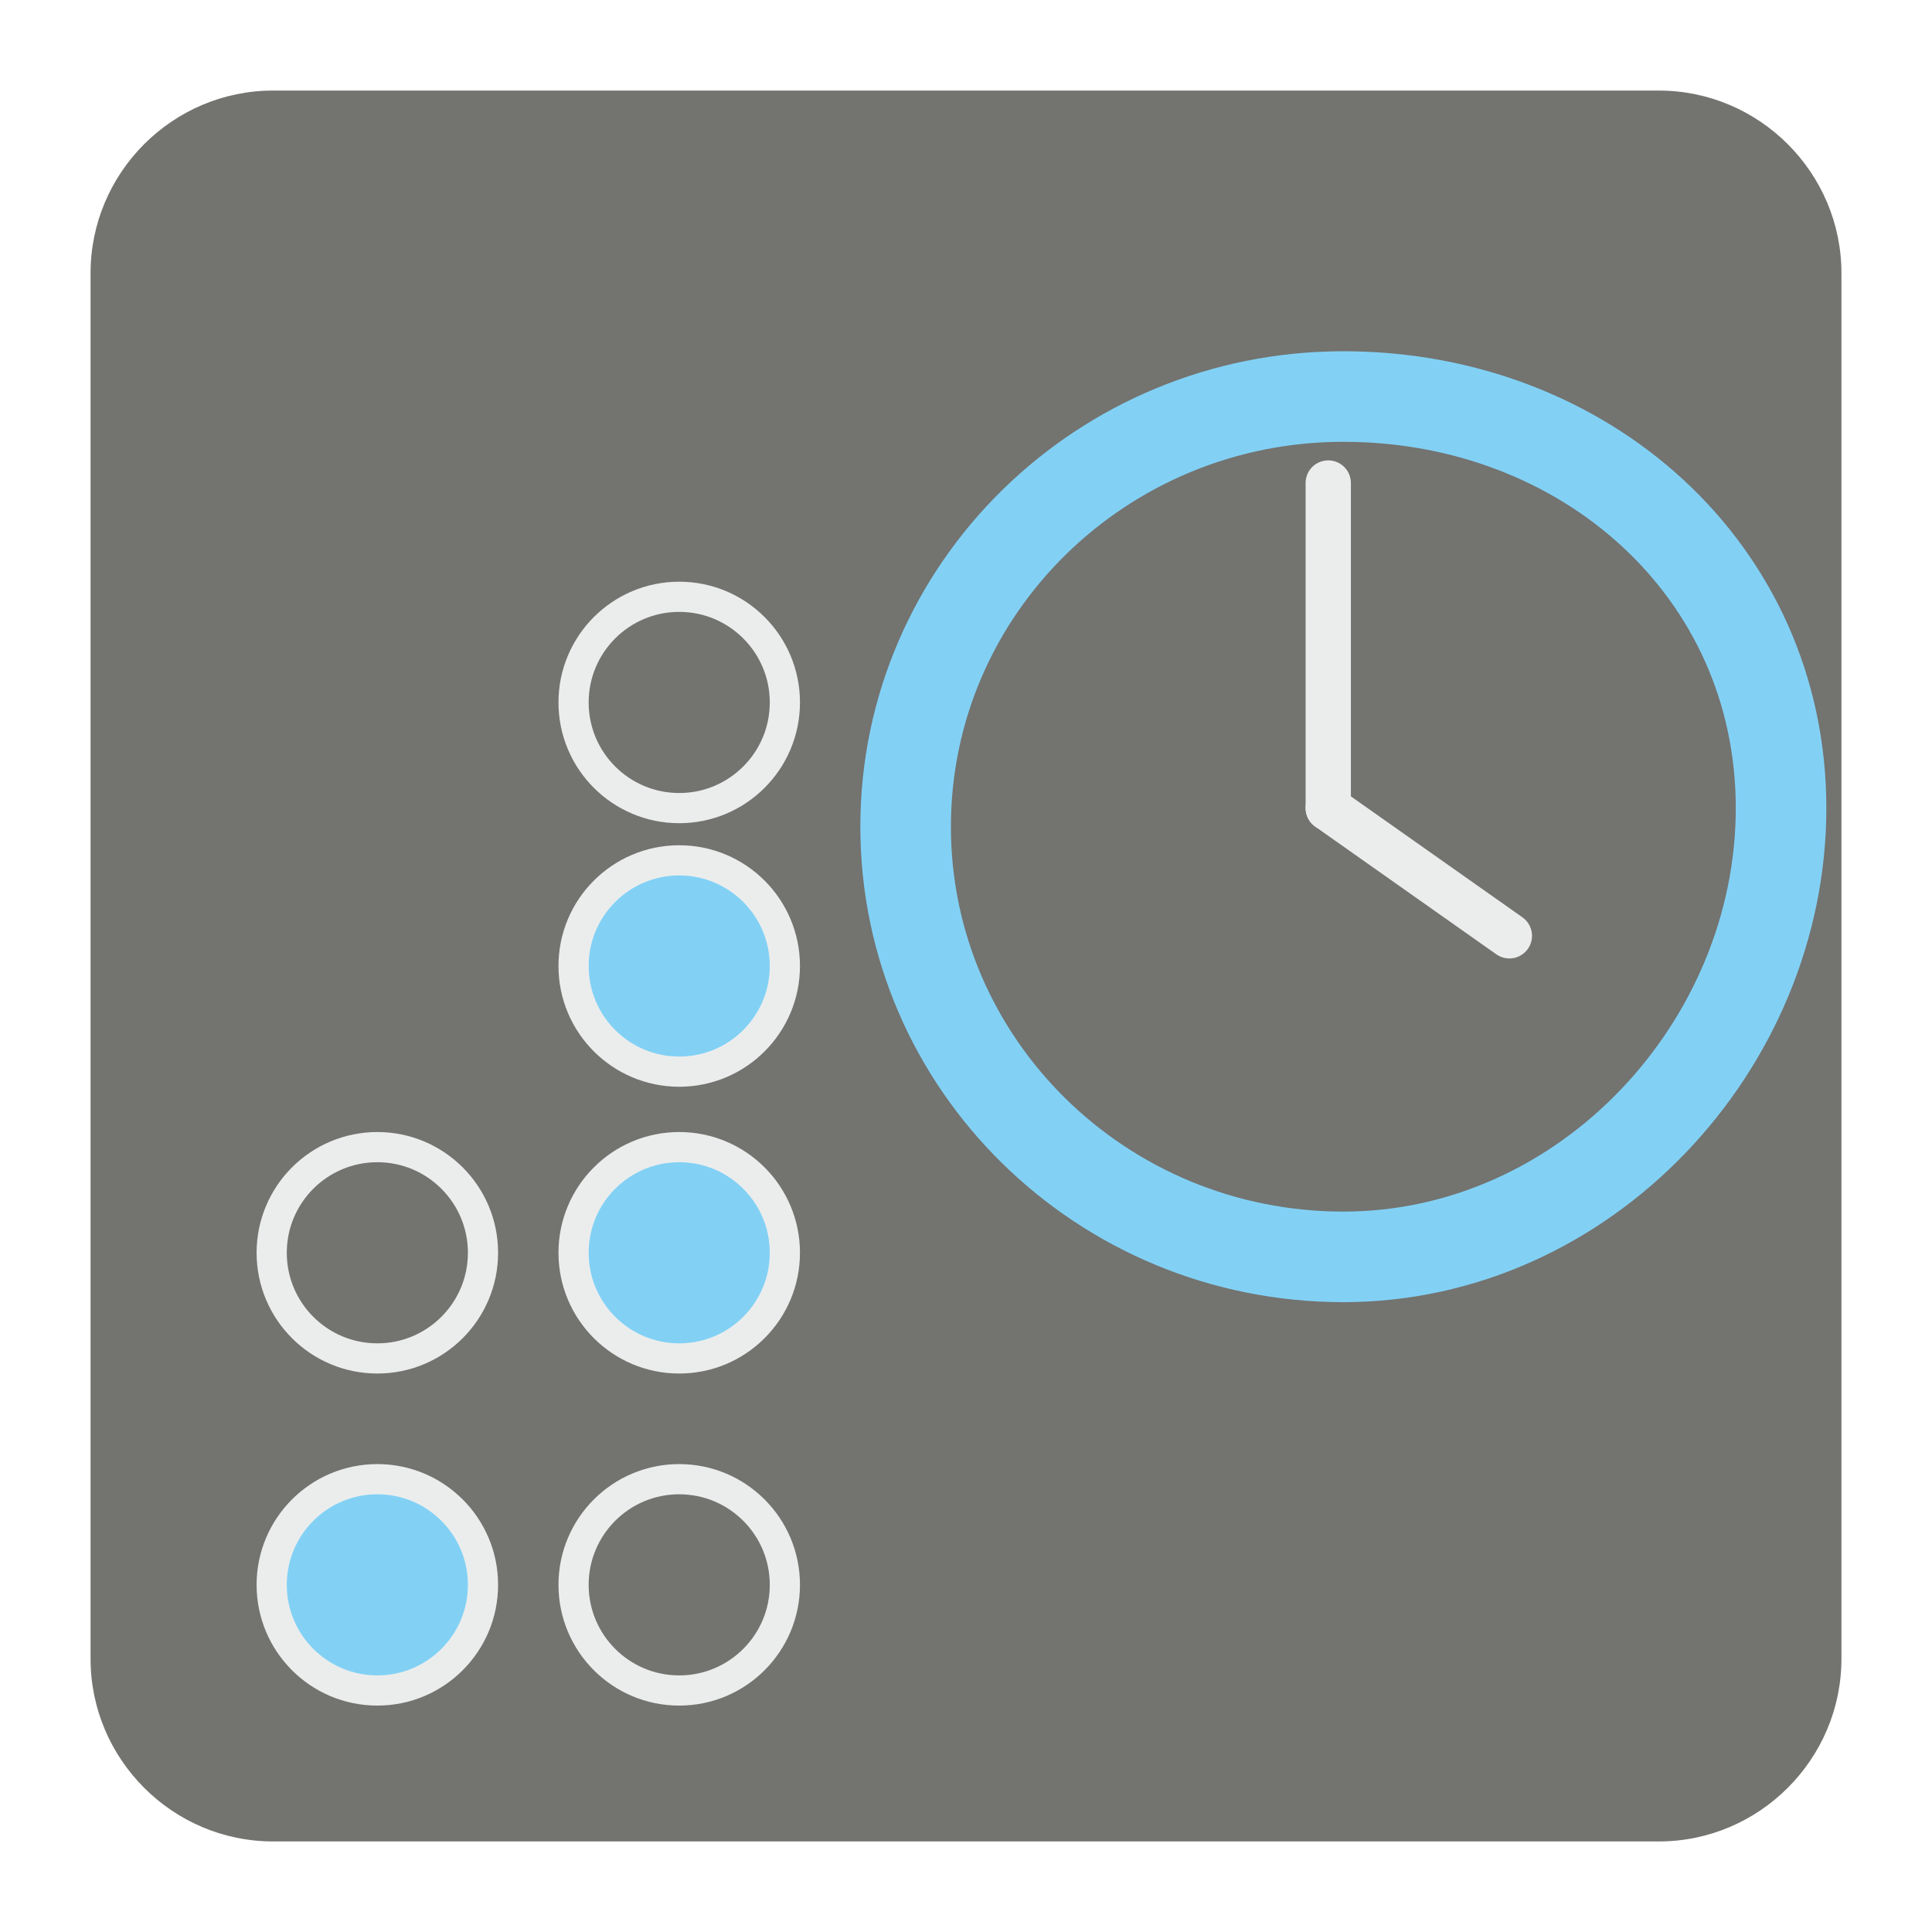
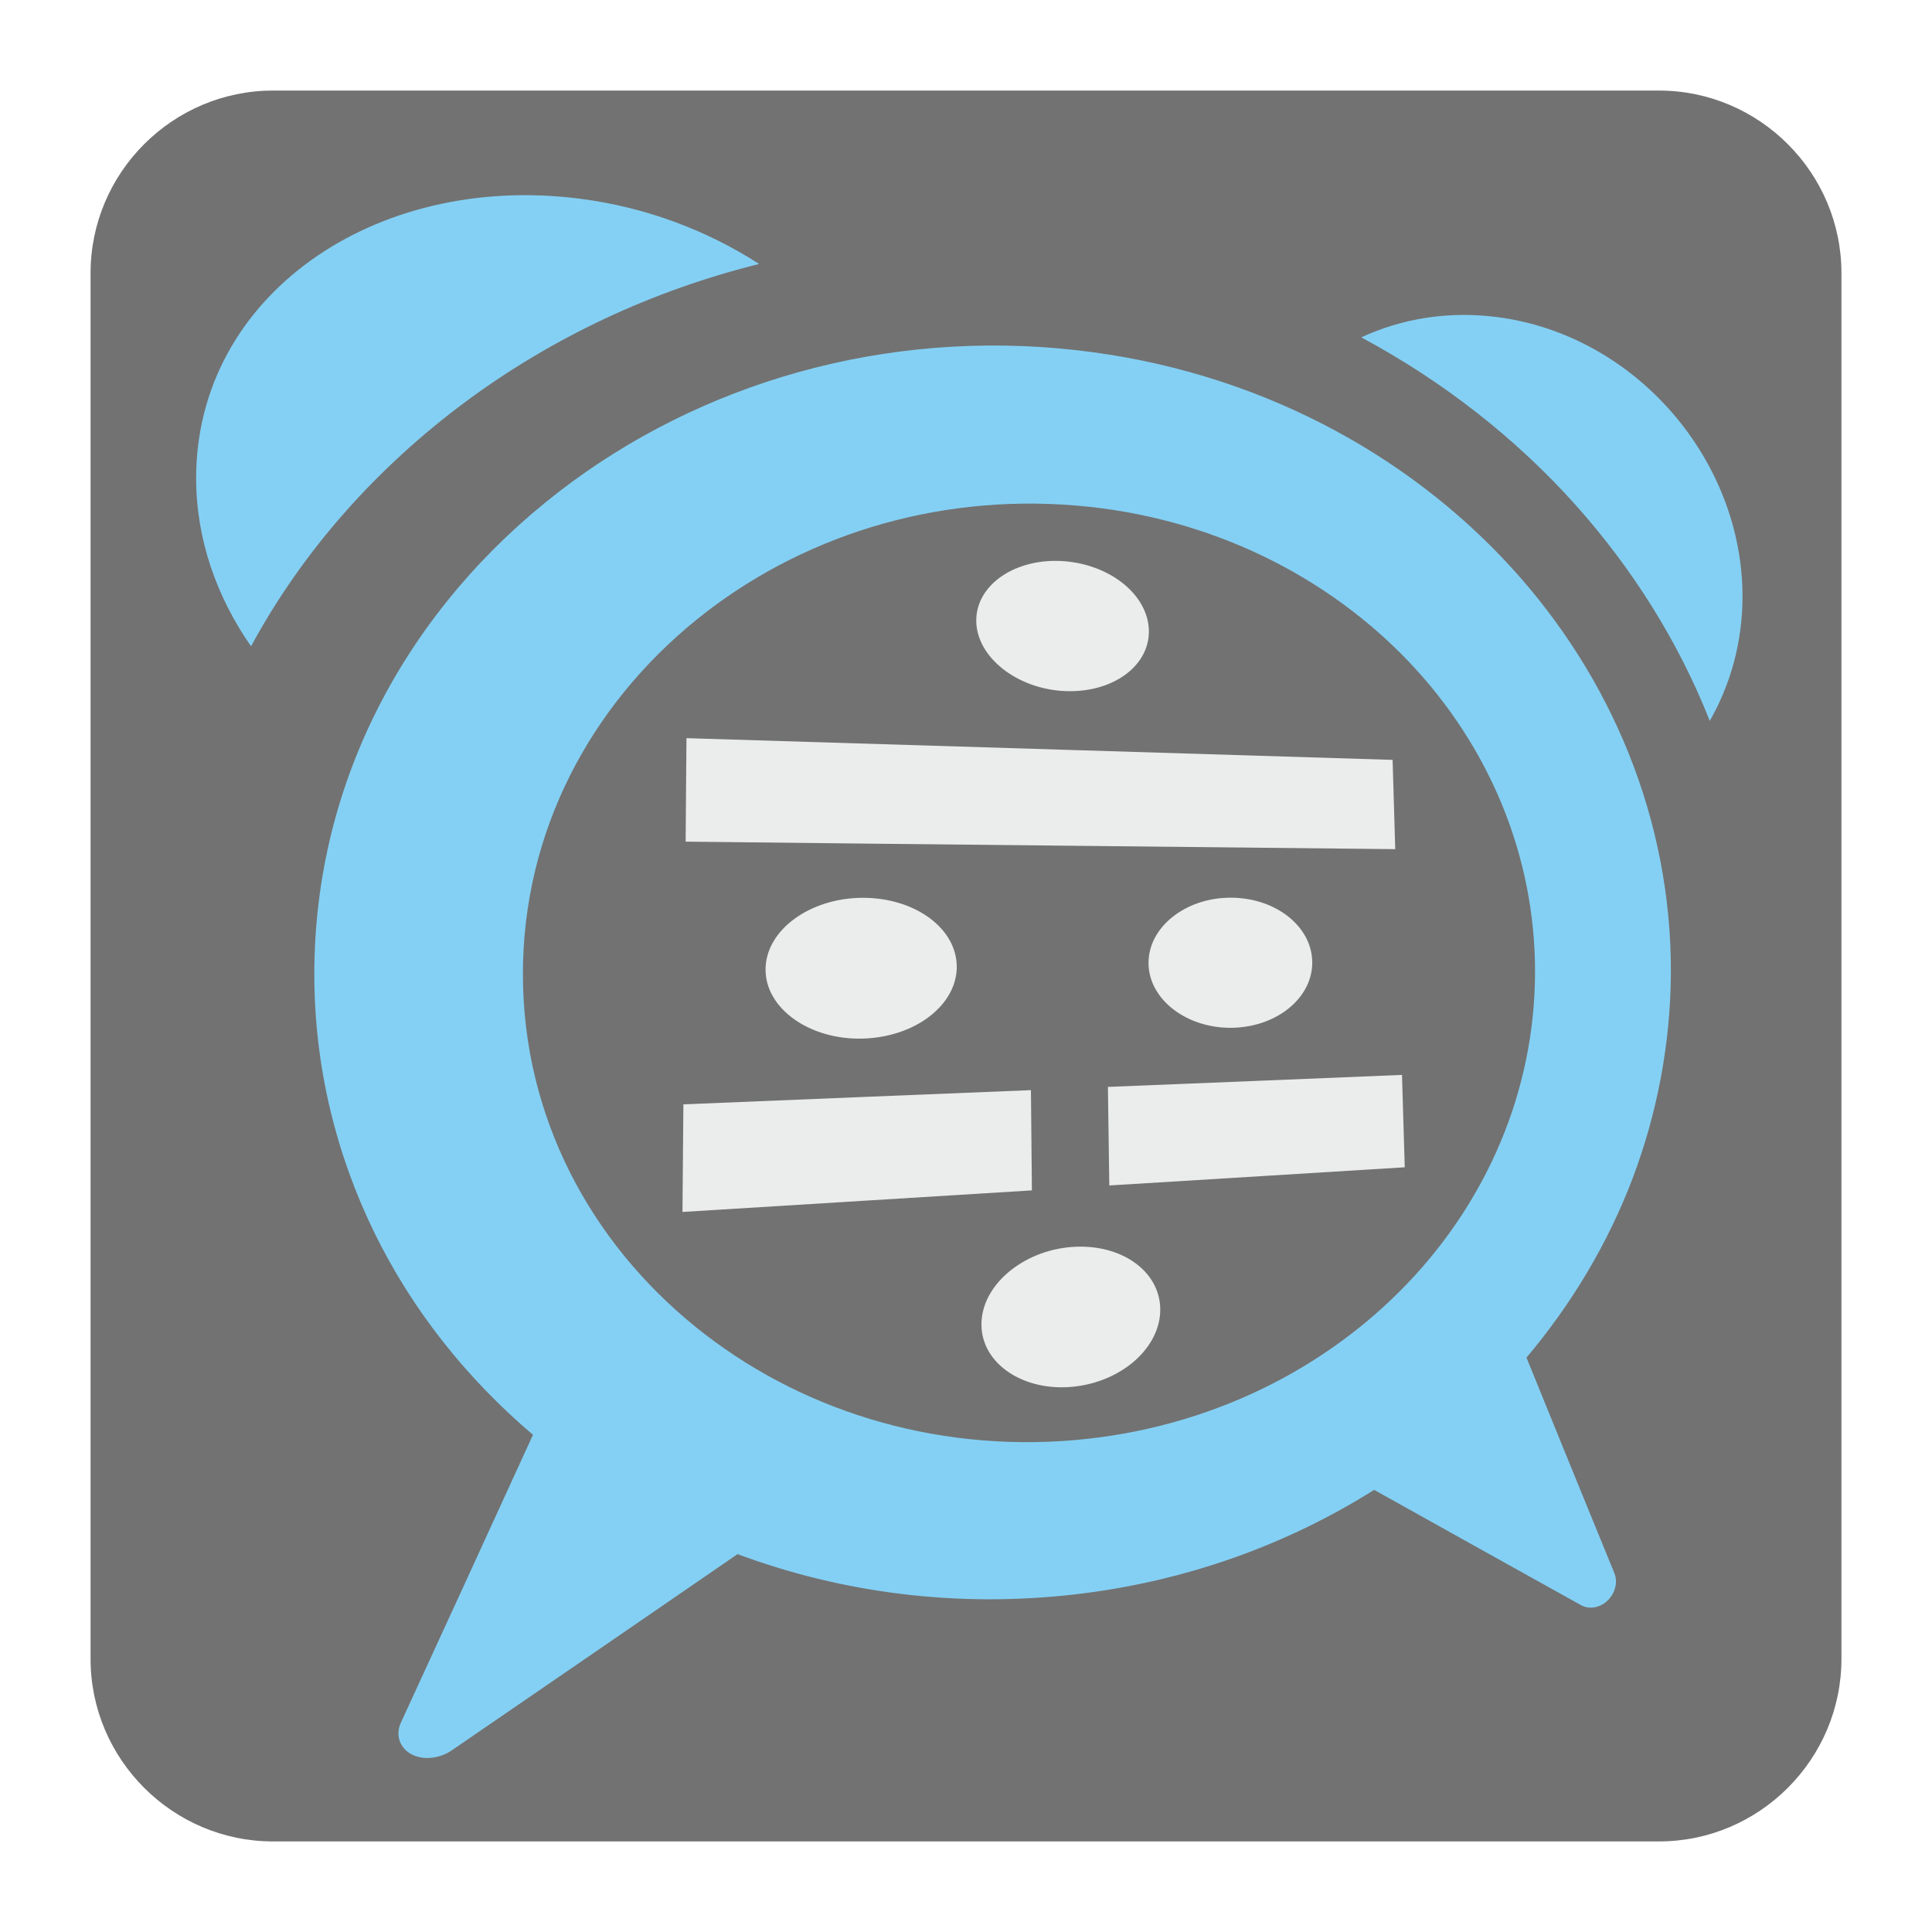
<svg xmlns="http://www.w3.org/2000/svg" version="1.1" x="0px" y="0px" width="128" height="128" viewBox="0, 0, 128, 128">
  <g id="Background">
    <rect x="0" y="0" width="128" height="128" fill="#000000" fill-opacity="0" />
  </g>
  <g id="Background">
-     <path d="M18.092,6 L109.903,6 C116.552,6 122,11.441 122,18.096 L122,109.902 C122,116.559 116.552,122 109.903,122 L18.092,122 C11.436,122 6,116.559 6,109.902 L6,18.096 C6,11.441 11.436,6 18.092,6" fill="#737370" />
-     <g>
-       <path d="M25,112 C21.134,112 18,108.866 18,105 C18,101.134 21.134,98 25,98 C28.866,98 32,101.134 32,105 C32,108.866 28.866,112 25,112 z" fill="#82D1F5" />
-       <path d="M25,112 C21.134,112 18,108.866 18,105 C18,101.134 21.134,98 25,98 C28.866,98 32,101.134 32,105 C32,108.866 28.866,112 25,112 z" fill-opacity="0" stroke="#EBEDED" stroke-width="2" />
-     </g>
-     <g>
-       <path d="M45,53.539 C41.134,53.539 38,50.405 38,46.539 C38,42.673 41.134,39.539 45,39.539 C48.866,39.539 52,42.673 52,46.539 C52,50.405 48.866,53.539 45,53.539 z" fill="#737370" />
-       <path d="M45,53.539 C41.134,53.539 38,50.405 38,46.539 C38,42.673 41.134,39.539 45,39.539 C48.866,39.539 52,42.673 52,46.539 C52,50.405 48.866,53.539 45,53.539 z" fill-opacity="0" stroke="#EBEDED" stroke-width="2" />
-     </g>
-     <g>
-       <path d="M45,71 C41.134,71 38,67.866 38,64 C38,60.134 41.134,57 45,57 C48.866,57 52,60.134 52,64 C52,67.866 48.866,71 45,71 z" fill="#82D1F5" />
-       <path d="M45,71 C41.134,71 38,67.866 38,64 C38,60.134 41.134,57 45,57 C48.866,57 52,60.134 52,64 C52,67.866 48.866,71 45,71 z" fill-opacity="0" stroke="#EBEDED" stroke-width="2" />
-     </g>
-     <g>
-       <path d="M45,90 C41.134,90 38,86.866 38,83 C38,79.134 41.134,76 45,76 C48.866,76 52,79.134 52,83 C52,86.866 48.866,90 45,90 z" fill="#82D1F5" />
-       <path d="M45,90 C41.134,90 38,86.866 38,83 C38,79.134 41.134,76 45,76 C48.866,76 52,79.134 52,83 C52,86.866 48.866,90 45,90 z" fill-opacity="0" stroke="#EBEDED" stroke-width="2" />
-     </g>
-     <g>
-       <path d="M45,112 C41.134,112 38,108.866 38,105 C38,101.134 41.134,98 45,98 C48.866,98 52,101.134 52,105 C52,108.866 48.866,112 45,112 z" fill="#737370" />
-       <path d="M45,112 C41.134,112 38,108.866 38,105 C38,101.134 41.134,98 45,98 C48.866,98 52,101.134 52,105 C52,108.866 48.866,112 45,112 z" fill-opacity="0" stroke="#EBEDED" stroke-width="2" />
-     </g>
-     <g>
-       <path d="M25,90 C21.134,90 18,86.866 18,83 C18,79.134 21.134,76 25,76 C28.866,76 32,79.134 32,83 C32,86.866 28.866,90 25,90 z" fill="#737370" />
-       <path d="M25,90 C21.134,90 18,86.866 18,83 C18,79.134 21.134,76 25,76 C28.866,76 32,79.134 32,83 C32,86.866 28.866,90 25,90 z" fill-opacity="0" stroke="#EBEDED" stroke-width="2" />
-     </g>
-     <g>
-       <path d="M89,83.271 C72.984,83.271 60,70.511 60,54.771 C60,39.031 72.984,26.271 89,26.271 C105.016,26.271 118,37.799 118,53.539 C118,69.279 105.016,83.271 89,83.271 z" fill="#737370" />
-       <path d="M89,83.271 C72.984,83.271 60,70.511 60,54.771 C60,39.031 72.984,26.271 89,26.271 C105.016,26.271 118,37.799 118,53.539 C118,69.279 105.016,83.271 89,83.271 z" fill-opacity="0" stroke="#82D1F5" stroke-width="6" />
-     </g>
-     <path d="M88,53.539 L100,62" fill-opacity="0" stroke="#EBEDED" stroke-width="3" stroke-linecap="round" stroke-miterlimit="1" />
-     <path d="M88,53.539 L88,32" fill-opacity="0" stroke="#EBEDED" stroke-width="3" stroke-linecap="round" stroke-miterlimit="1" />
+     <path d="M18.093,6 L109.907,6 C116.561,6 122,11.439 122,18.093 L122,109.907 C122,116.561 116.561,122 109.907,122 L18.093,122 C11.439,122 6,116.561 6,109.907 L6,18.093 C6,11.439 11.439,6 18.093,6" fill="#727272" />
+     <path d="M101.133,89.944 C104.142,86.378 106.537,82.359 108.167,78.062 C109.773,73.81 110.674,69.215 110.701,64.443 C110.733,54.295 106.76,44.868 100.142,37.612 C93.229,30.035 83.18,24.541 71.343,23.203 C58.675,21.77 46.389,25.349 37.019,32.588 C27.176,40.188 20.829,51.551 20.824,64.525 C20.824,70.639 22.253,76.435 24.792,81.642 C27.301,86.784 30.917,91.332 35.311,95.059 C32.63,100.936 29.026,108.765 26.559,114.131 C26.19,114.935 26.469,115.784 27.236,116.213 C28.013,116.638 29.113,116.524 29.922,115.971 C35.433,112.195 43.349,106.76 48.865,102.965 C55.783,105.541 63.406,106.527 71.189,105.636 C78.622,104.782 85.35,102.293 91.041,98.708 C95.741,101.334 100.311,103.878 104.75,106.348 C105.29,106.646 106.007,106.527 106.509,106.039 C107.01,105.554 107.199,104.827 106.96,104.234 C105.033,99.535 103.092,94.767 101.133,89.944 z M71.202,95.41 C61.785,96.224 52.82,93.369 46.075,87.902 C39.087,82.244 34.639,73.942 34.644,64.516 C34.649,55.099 39.11,46.764 46.12,41.079 C52.893,35.585 61.877,32.693 71.326,33.497 C80.28,34.251 88.012,38.224 93.383,43.887 C98.589,49.376 101.723,56.615 101.7,64.451 C101.677,72.284 98.504,79.523 93.264,85.012 C87.87,90.67 80.153,94.63 71.202,95.41 z M50.294,17.49 C46.901,15.298 42.854,13.737 38.448,13.169 C24.774,11.402 12.995,19.654 12.995,31.679 C12.995,35.67 14.317,39.493 16.632,42.819 C20.084,36.434 25.016,30.935 30.893,26.582 C36.616,22.35 43.22,19.243 50.294,17.49 z M113.277,47.76 C114.632,45.385 115.433,42.603 115.446,39.585 C115.478,30.505 108.391,22.193 99.183,21.006 C95.955,20.59 92.876,21.107 90.187,22.35 C95.654,25.282 100.463,29.076 104.366,33.432 C108.18,37.694 111.212,42.535 113.277,47.76" fill="#84D0F4" />
+     <path d="M70.457,37.178 C73.604,37.402 76.078,39.453 76.116,41.786 C76.153,44.12 73.728,45.918 70.562,45.786 C67.398,45.654 64.698,43.549 64.68,41.133 C64.662,38.717 67.311,36.954 70.457,37.178 z M73.402,72.01 C76.828,71.873 80.19,71.737 83.454,71.603 C86.665,71.476 89.807,71.343 92.886,71.215 C92.95,73.253 93.008,75.289 93.068,77.335 C89.971,77.522 86.82,77.723 83.596,77.92 C80.308,78.12 76.937,78.331 73.494,78.54 C73.467,76.357 73.435,74.179 73.402,72.01 z M71.01,82.615 C74.261,82.373 76.828,84.198 76.87,86.707 C76.91,89.214 74.398,91.529 71.119,91.872 C67.841,92.214 65.041,90.379 65.023,87.77 C65.004,85.162 67.759,82.856 71.01,82.615 z M45.276,73.166 C49.331,73.001 53.309,72.832 57.182,72.677 C60.968,72.521 64.675,72.375 68.302,72.225 C68.324,74.425 68.344,76.641 68.366,78.866 C64.725,79.088 60.995,79.322 57.195,79.555 C53.294,79.792 49.299,80.043 45.216,80.295 C45.234,77.905 45.253,75.536 45.276,73.166 z M81.527,59.474 C84.509,59.474 86.879,61.355 86.939,63.689 C86.999,66.022 84.706,68.005 81.706,68.092 C78.705,68.178 76.13,66.27 76.093,63.849 C76.056,61.429 78.545,59.474 81.527,59.474 z M57.167,59.482 C60.647,59.482 63.373,61.516 63.388,64.035 C63.401,66.557 60.679,68.703 57.177,68.809 C53.674,68.914 50.71,66.84 50.72,64.224 C50.728,61.606 53.687,59.482 57.167,59.482 z M45.48,48.905 C54.285,49.175 62.656,49.436 70.604,49.677 C78.166,49.906 85.378,50.13 92.264,50.344 C92.323,52.308 92.378,54.282 92.438,56.259 C85.523,56.186 78.271,56.107 70.681,56.03 C62.689,55.952 54.282,55.857 45.425,55.761 C45.445,53.468 45.463,51.185 45.48,48.905" fill="#EBECEC" />
  </g>
  <defs />
</svg>
